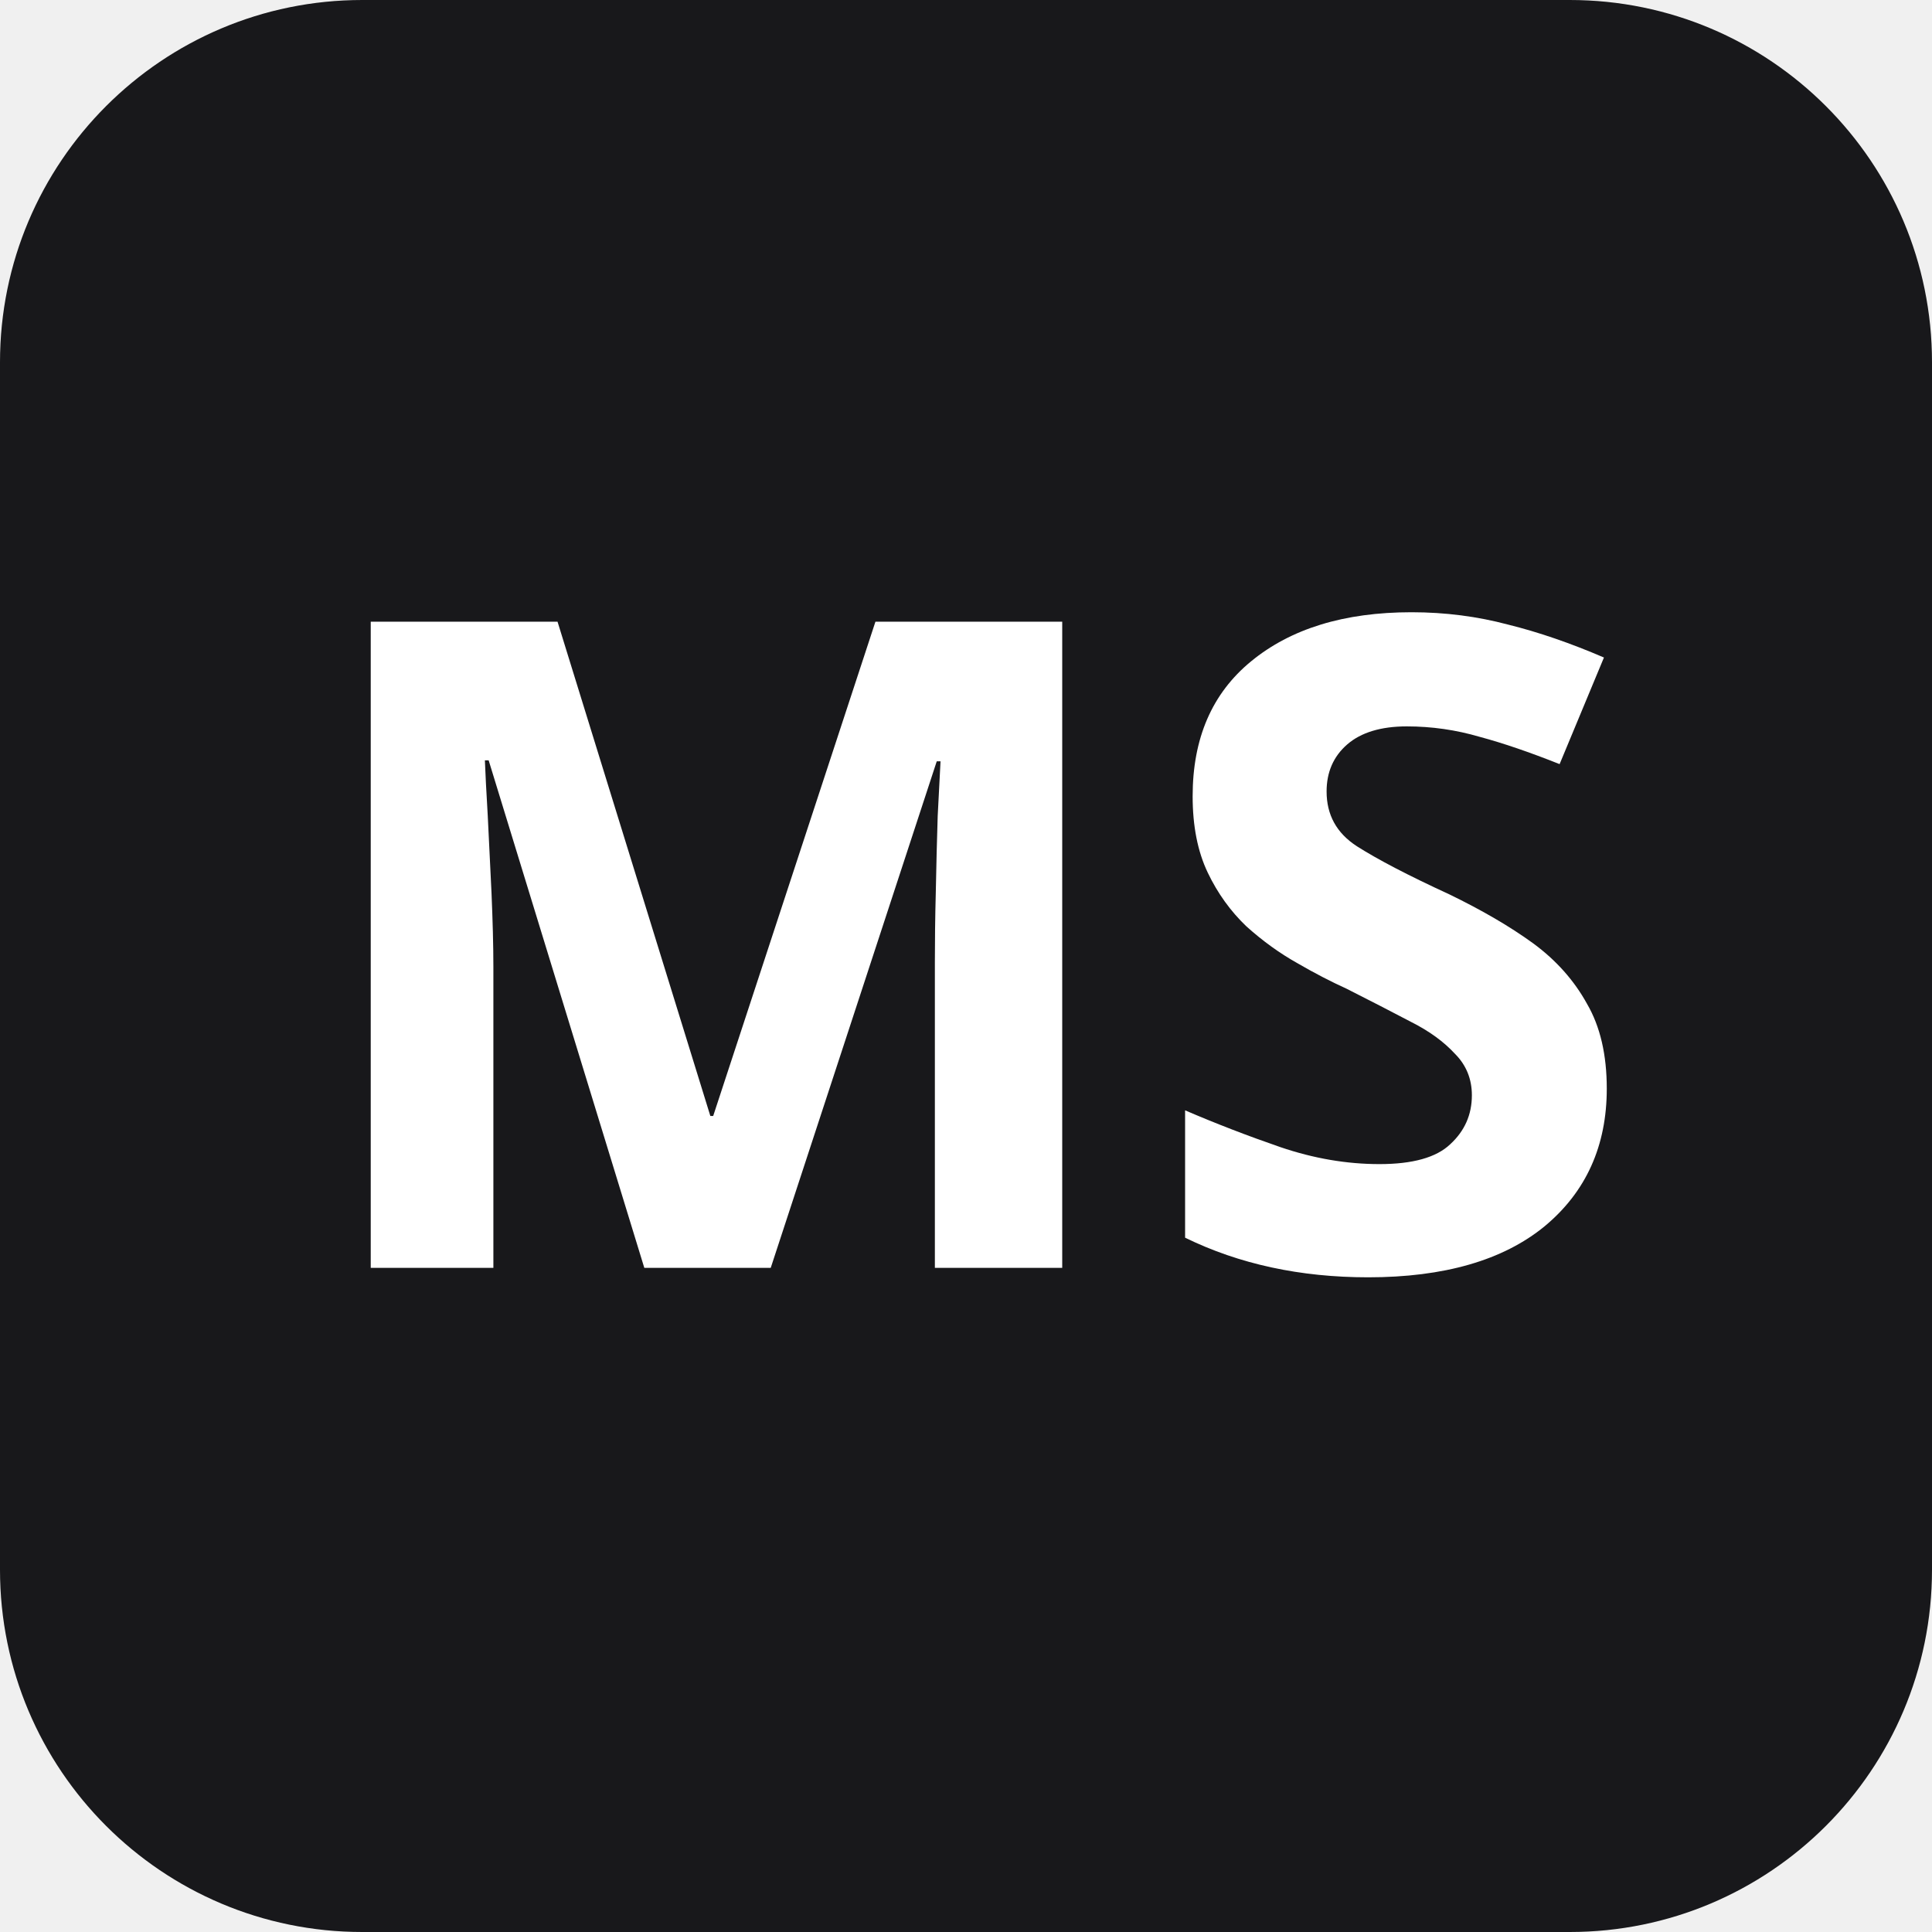
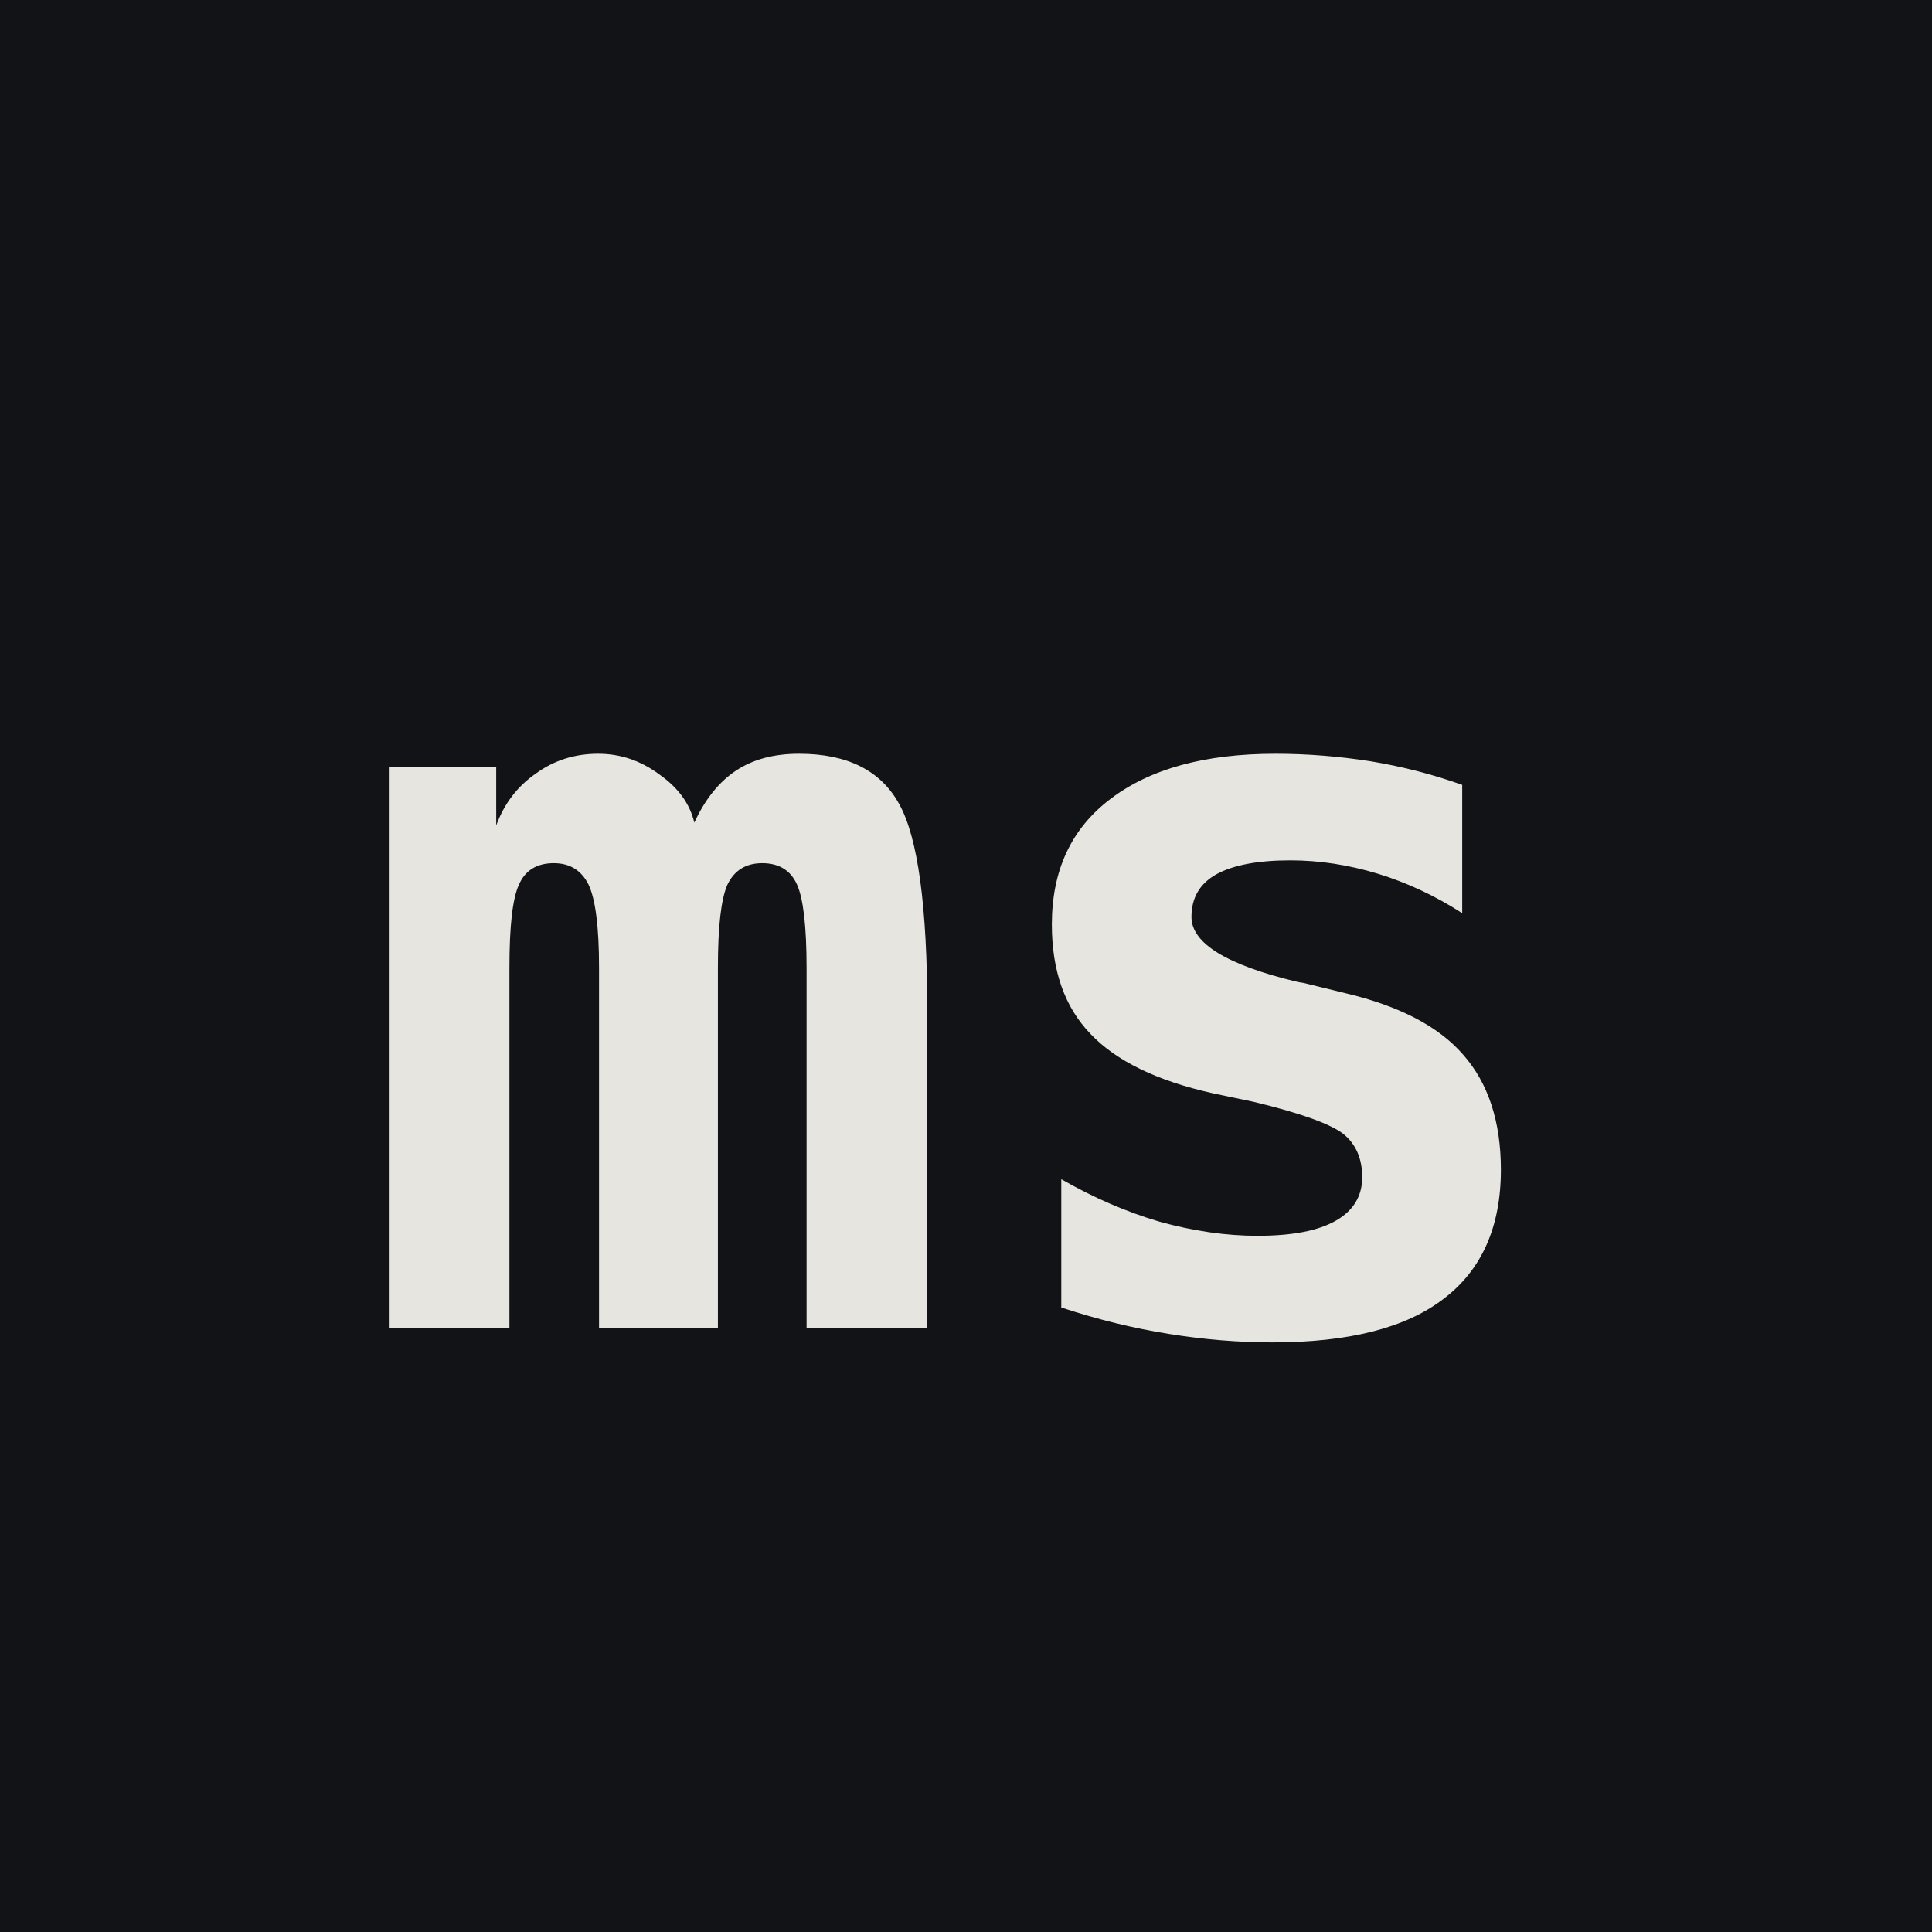
<svg xmlns="http://www.w3.org/2000/svg" viewBox="0 0 32 32">
-   <rect width="32" height="32" rx="6" fill="#18181b" />
-   <text x="16" y="21" font-family="ui-sans-serif,system-ui" font-size="15" font-weight="600" fill="#fff" text-anchor="middle">MS</text>
+   <rect width="32" height="32" fill="#121316" />
+   <text x="16" y="22" font-family="JetBrains Mono, ui-monospace, monospace" font-size="17" font-weight="700" fill="#e7e5df" text-anchor="middle">ms</text>
</svg>
